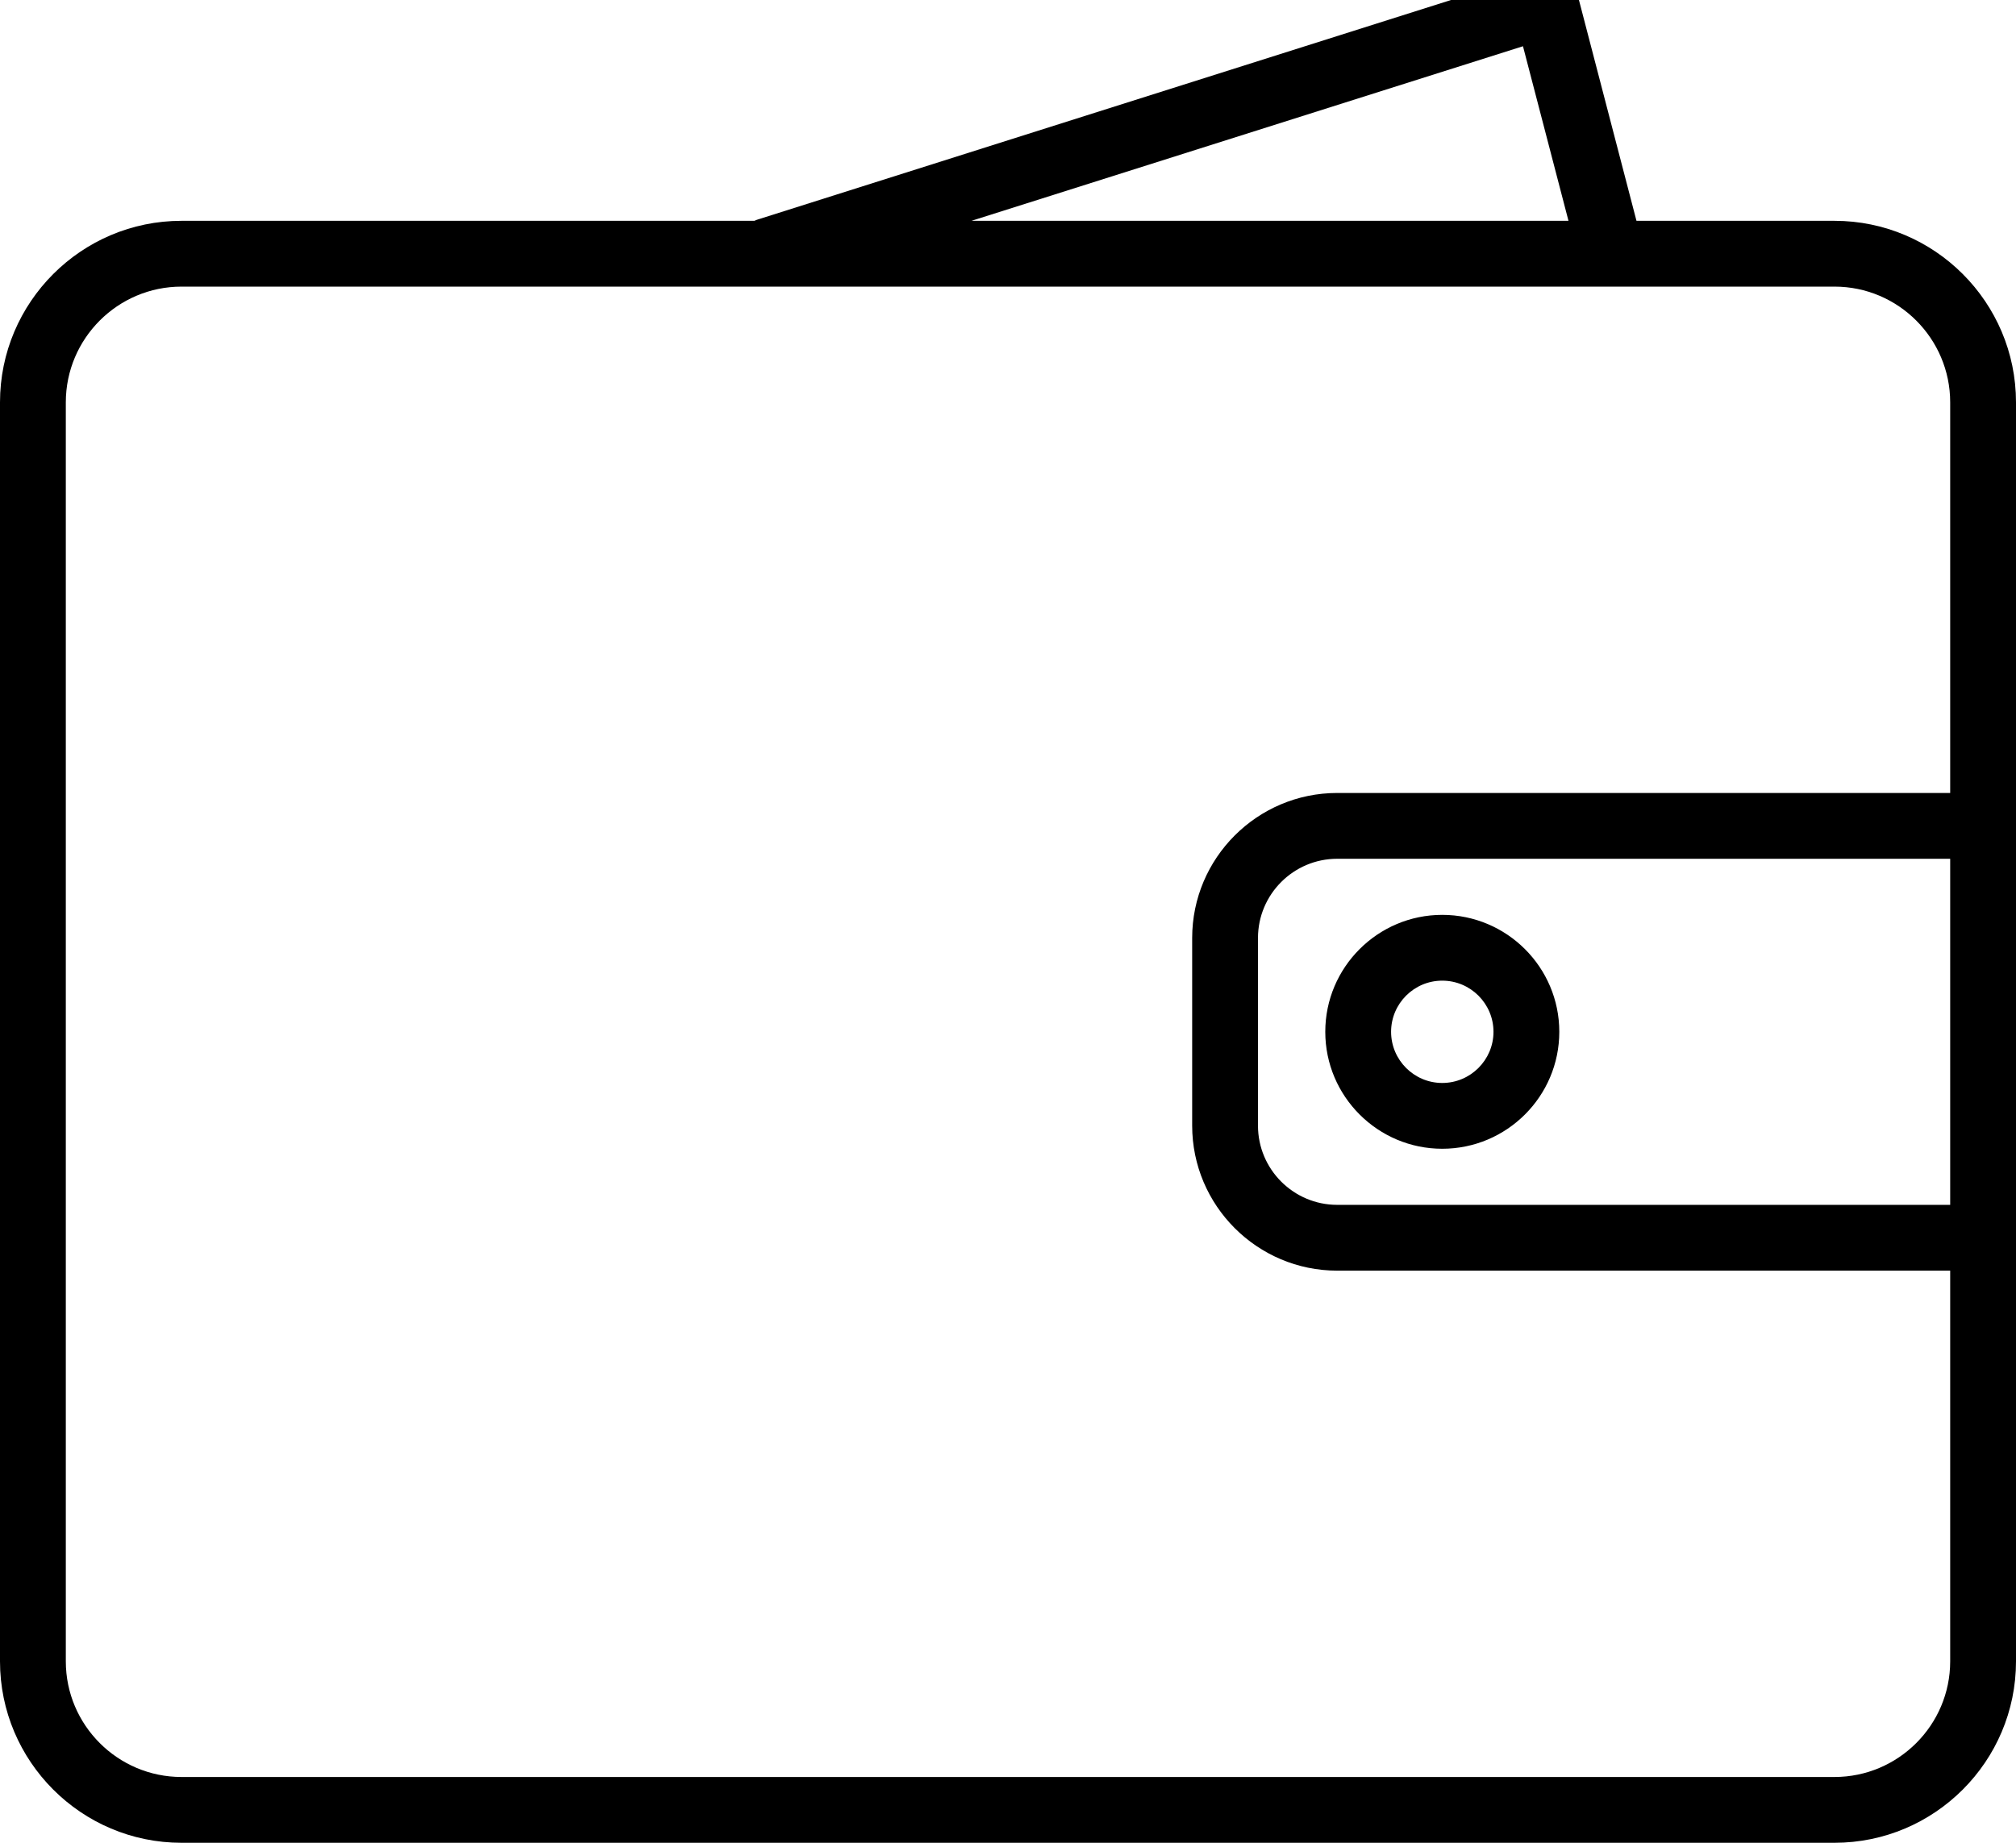
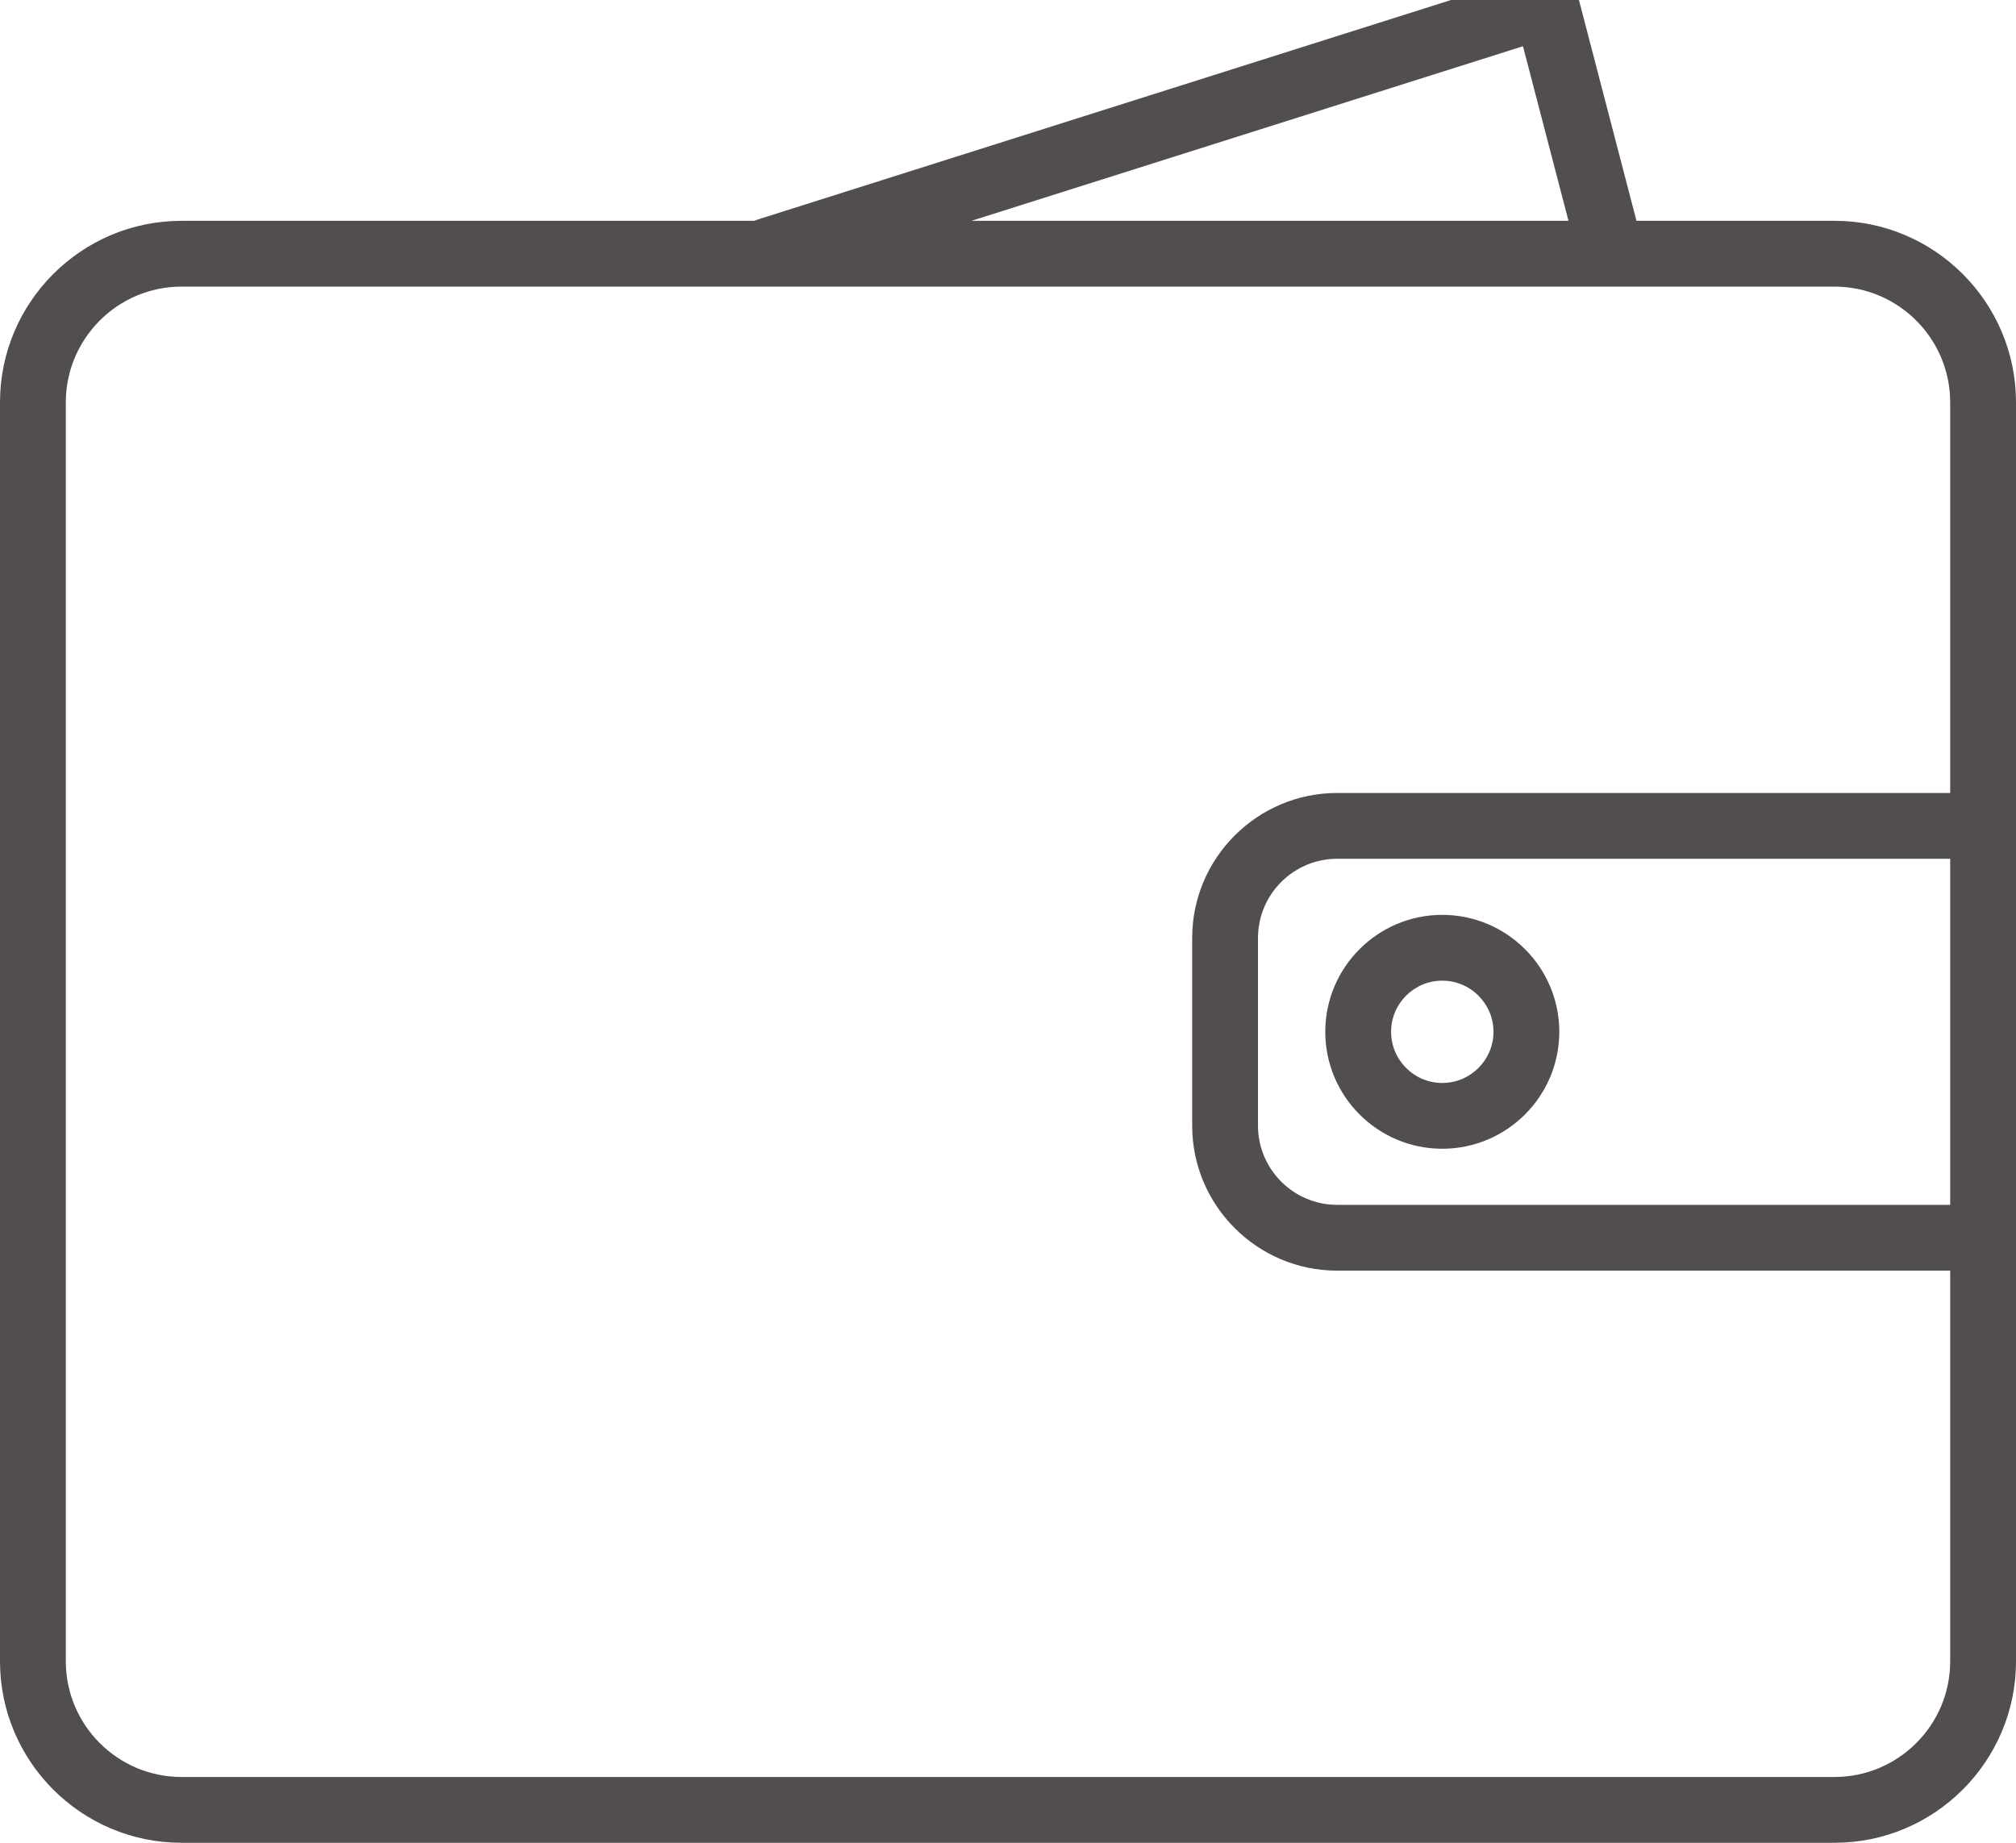
<svg xmlns="http://www.w3.org/2000/svg" version="1.1" id="svg3914" viewBox="0 0 35 32" height="32" width="35">
  <defs id="defs3916">
    <clipPath clipPathUnits="userSpaceOnUse" id="clipPath3973">
      <path d="m 0,2.73 3680,0 0,3370 -3680,0 L 0,2.73 Z" id="path3975" />
    </clipPath>
    <clipPath clipPathUnits="userSpaceOnUse" id="clipPath4198">
      <path d="m 0,0.578 2320,0 0,1570 -2320,0 L 0,0.578 Z" id="path4200" />
    </clipPath>
    <clipPath clipPathUnits="userSpaceOnUse" id="clipPath4265">
      <path d="m 0,7.582 1230,0 0,1140 -1230,0 L 0,7.582 Z" id="path4267" />
    </clipPath>
  </defs>
  <g transform="translate(0,-1020.362)" id="layer1">
-     <g style="fill:#000000" id="g4257" transform="matrix(0.2856513,0,0,-0.2856514,0,1052.648)">
-       <g style="fill:#000000" id="g4259" transform="scale(0.1,0.1)">
-         <g style="fill:#000000" id="g4261">
-           <g style="fill:#000000" id="g4263" clip-path="url(#clipPath4265)">
-             <path d="M 1114.96,10 110.309,10 C 49.488,10 0,59.488 0,120.309 L 0,885.66 c 0,60.86 49.488,110.36 110.309,110.36 l 348.171,0 c 0.739,0.351 1.52,0.621 2.34,0.89 l 472.809,149.73 c 5.242,1.64 10.902,1.09 15.711,-1.56 4.801,-2.62 8.281,-7.15 9.68,-12.46 l 35.589,-136.6 120.351,0 c 60.82,0 110.31,-49.5 110.31,-110.36 l 0,-765.351 C 1225.27,59.488 1175.78,10 1114.96,10 Z M 110.309,956.02 C 71.559,956.02 40,924.449 40,885.66 L 40,120.309 C 40,81.559 71.559,50 110.309,50 l 1004.651,0 c 38.75,0 70.31,31.559 70.31,70.309 l 0,237.5 -372.54,0 c -48.589,0 -88.16,39.531 -88.16,88.171 l 0,114.059 c 0,48.59 39.532,88.16 88.16,88.16 l 372.54,0 0,237.461 c 0,38.789 -31.56,70.36 -70.31,70.36 l -1004.651,0 z M 812.73,608.199 c -26.558,0 -48.16,-21.597 -48.16,-48.16 l 0,-114.098 c 0,-26.531 21.602,-48.132 48.16,-48.132 l 372.54,0 0,210.39 -372.54,0 z m -222.3,387.821 362.851,0 -27.66,106.13 L 590.43,996.02 Z M 876.559,431.91 c -39.18,0 -71.09,31.879 -71.09,71.102 0,39.218 31.91,71.09 71.09,71.09 39.222,0 71.14,-31.872 71.14,-71.09 0,-39.223 -31.918,-71.102 -71.14,-71.102 z m 0,102.192 c -17.149,0 -31.09,-13.942 -31.09,-31.09 0,-17.153 13.941,-31.102 31.09,-31.102 17.152,0 31.14,13.949 31.14,31.102 0,17.148 -13.988,31.09 -31.14,31.09 z" style="fill:#000000;fill-opacity:1;fill-rule:nonzero;stroke:none" id="path4269" />
+     <g style="fill:#524e4f" id="g4257" transform="matrix(0.2856513,0,0,-0.2856514,0,1052.648)">
+       <g style="fill:#524e4f" id="g4259" transform="scale(0.1,0.1)">
+         <g style="fill:#524e4f" id="g4261">
+           <g style="fill:#524e4f" id="g4263" clip-path="url(#clipPath4265)">
+             <path d="M 1114.96,10 110.309,10 C 49.488,10 0,59.488 0,120.309 L 0,885.66 c 0,60.86 49.488,110.36 110.309,110.36 l 348.171,0 c 0.739,0.351 1.52,0.621 2.34,0.89 l 472.809,149.73 c 5.242,1.64 10.902,1.09 15.711,-1.56 4.801,-2.62 8.281,-7.15 9.68,-12.46 l 35.589,-136.6 120.351,0 c 60.82,0 110.31,-49.5 110.31,-110.36 l 0,-765.351 C 1225.27,59.488 1175.78,10 1114.96,10 Z M 110.309,956.02 C 71.559,956.02 40,924.449 40,885.66 L 40,120.309 C 40,81.559 71.559,50 110.309,50 l 1004.651,0 c 38.75,0 70.31,31.559 70.31,70.309 l 0,237.5 -372.54,0 c -48.589,0 -88.16,39.531 -88.16,88.171 l 0,114.059 c 0,48.59 39.532,88.16 88.16,88.16 l 372.54,0 0,237.461 c 0,38.789 -31.56,70.36 -70.31,70.36 l -1004.651,0 z M 812.73,608.199 c -26.558,0 -48.16,-21.597 -48.16,-48.16 l 0,-114.098 c 0,-26.531 21.602,-48.132 48.16,-48.132 l 372.54,0 0,210.39 -372.54,0 z m -222.3,387.821 362.851,0 -27.66,106.13 L 590.43,996.02 Z M 876.559,431.91 c -39.18,0 -71.09,31.879 -71.09,71.102 0,39.218 31.91,71.09 71.09,71.09 39.222,0 71.14,-31.872 71.14,-71.09 0,-39.223 -31.918,-71.102 -71.14,-71.102 z m 0,102.192 c -17.149,0 -31.09,-13.942 -31.09,-31.09 0,-17.153 13.941,-31.102 31.09,-31.102 17.152,0 31.14,13.949 31.14,31.102 0,17.148 -13.988,31.09 -31.14,31.09 z" style="fill:#524e4f;fill-opacity:1;fill-rule:nonzero;stroke:none" id="path4269" />
          </g>
        </g>
      </g>
    </g>
  </g>
</svg>
